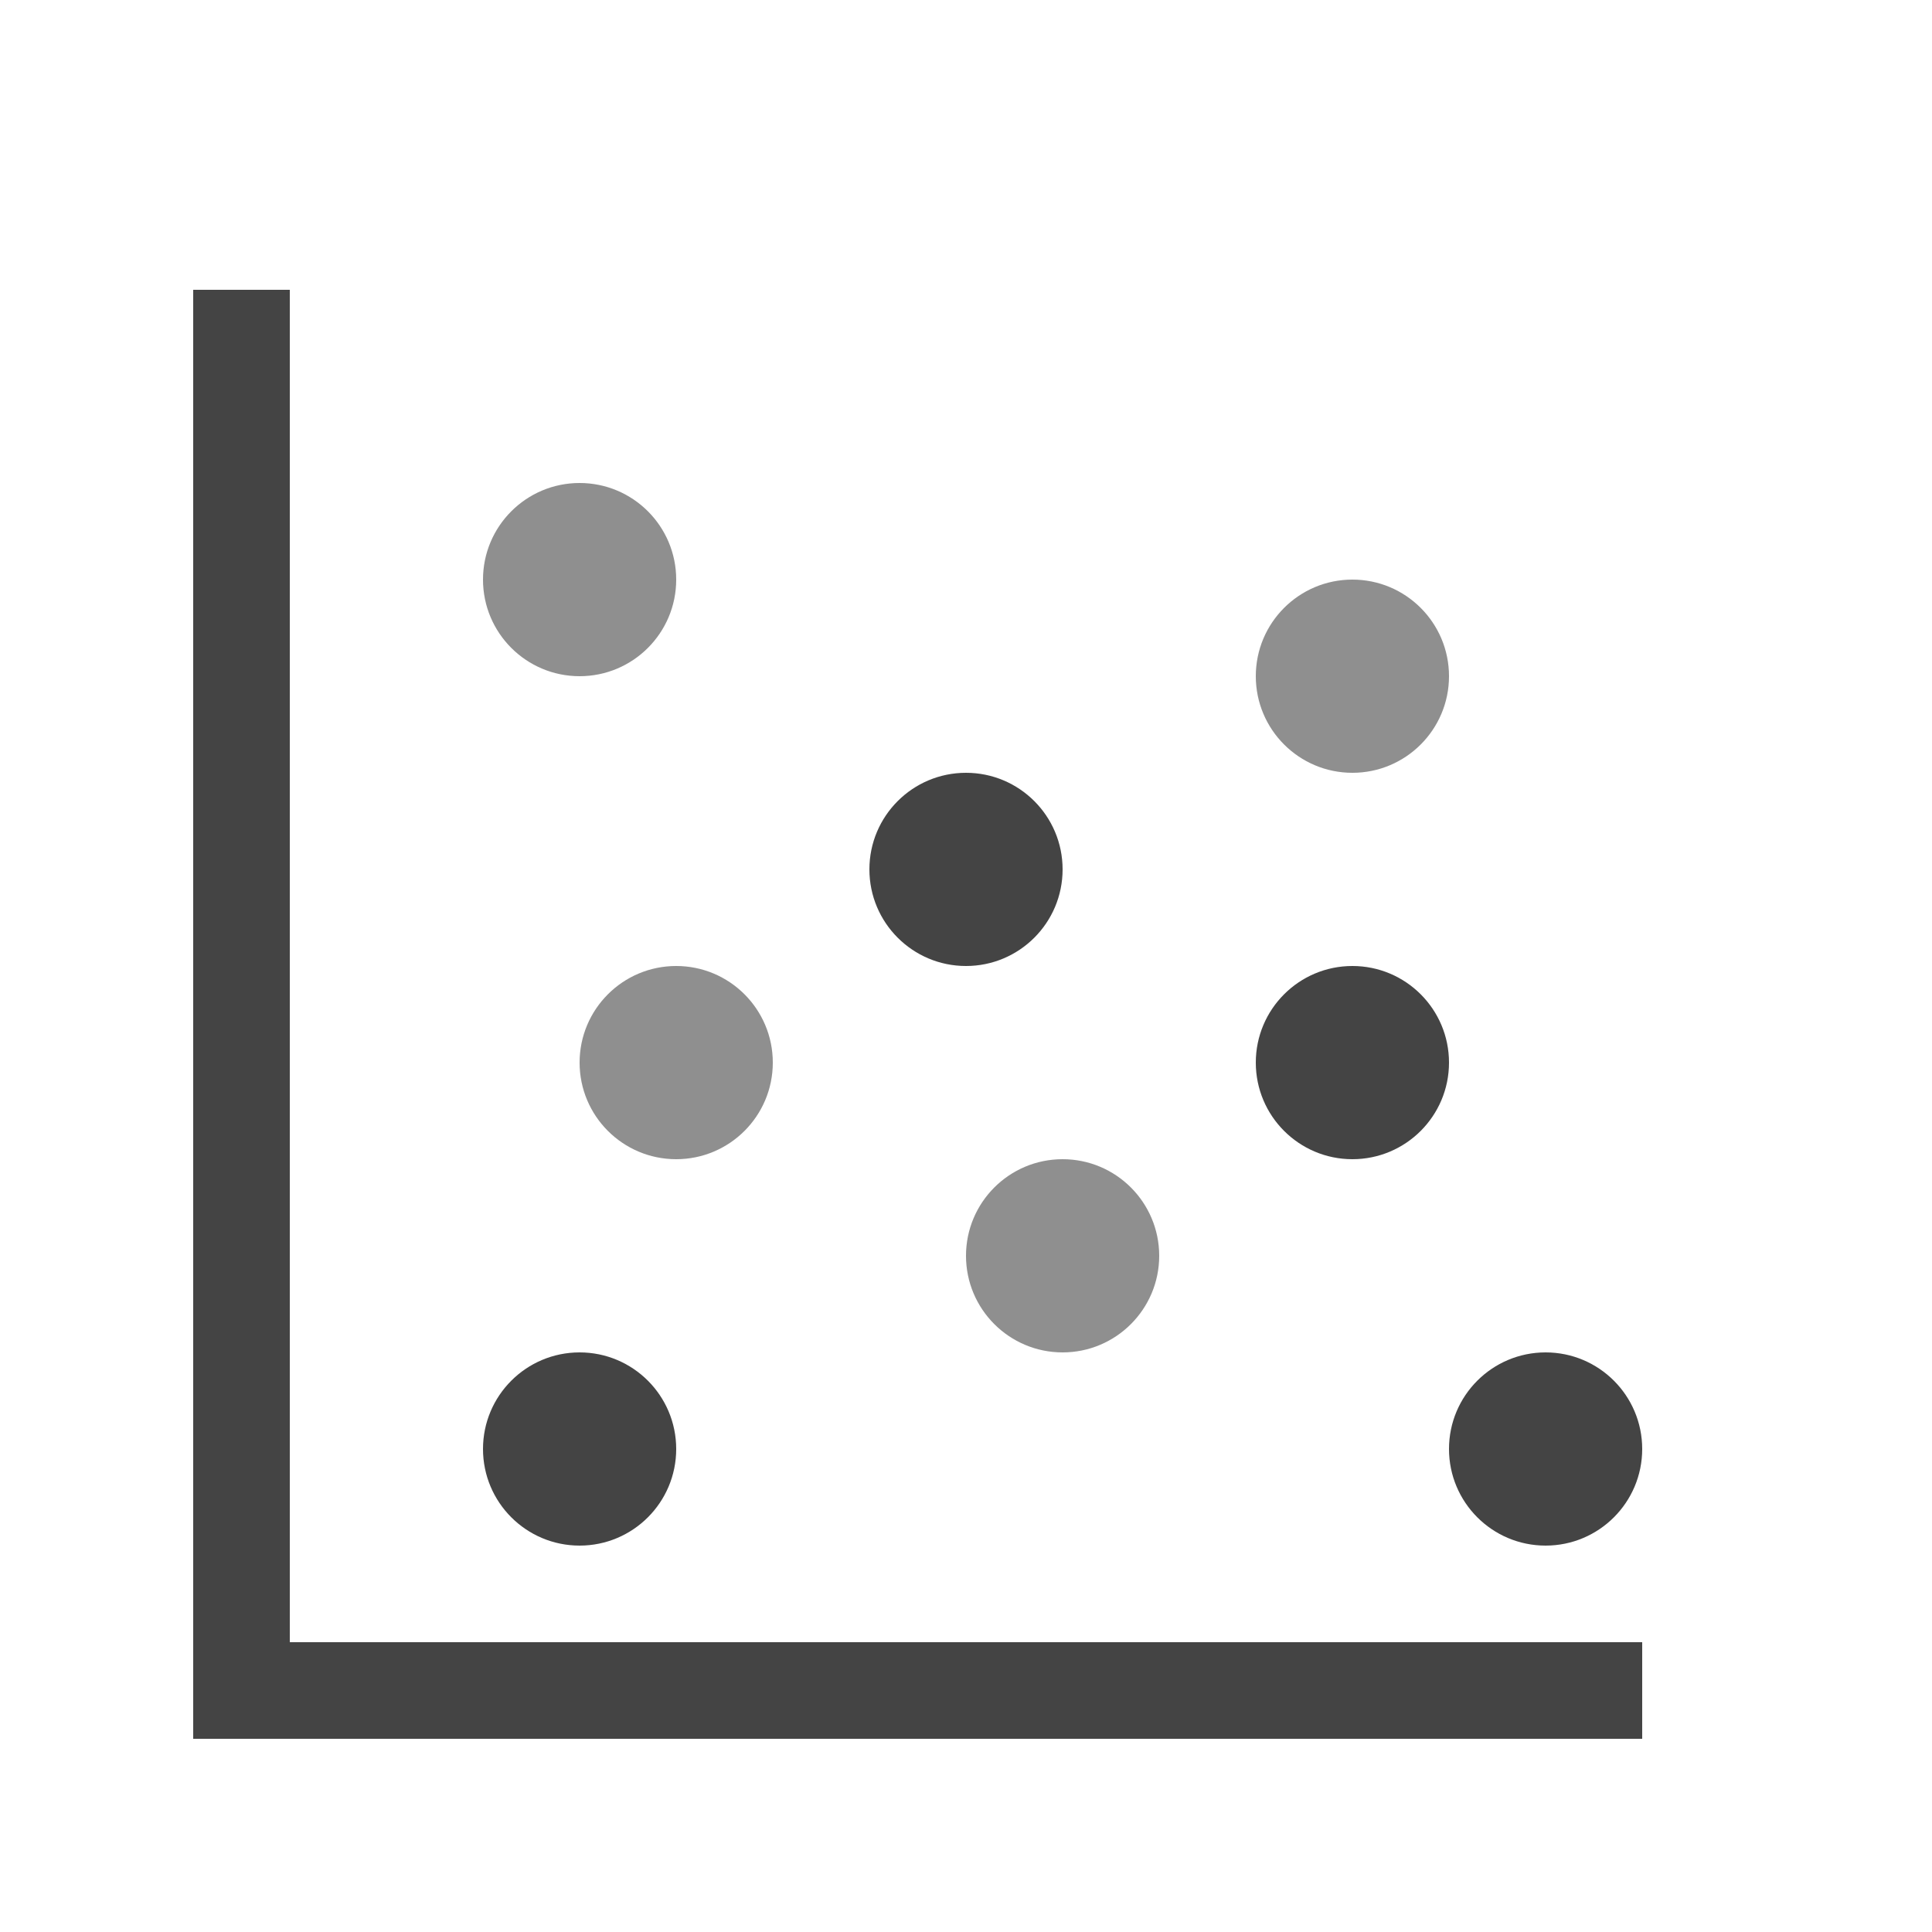
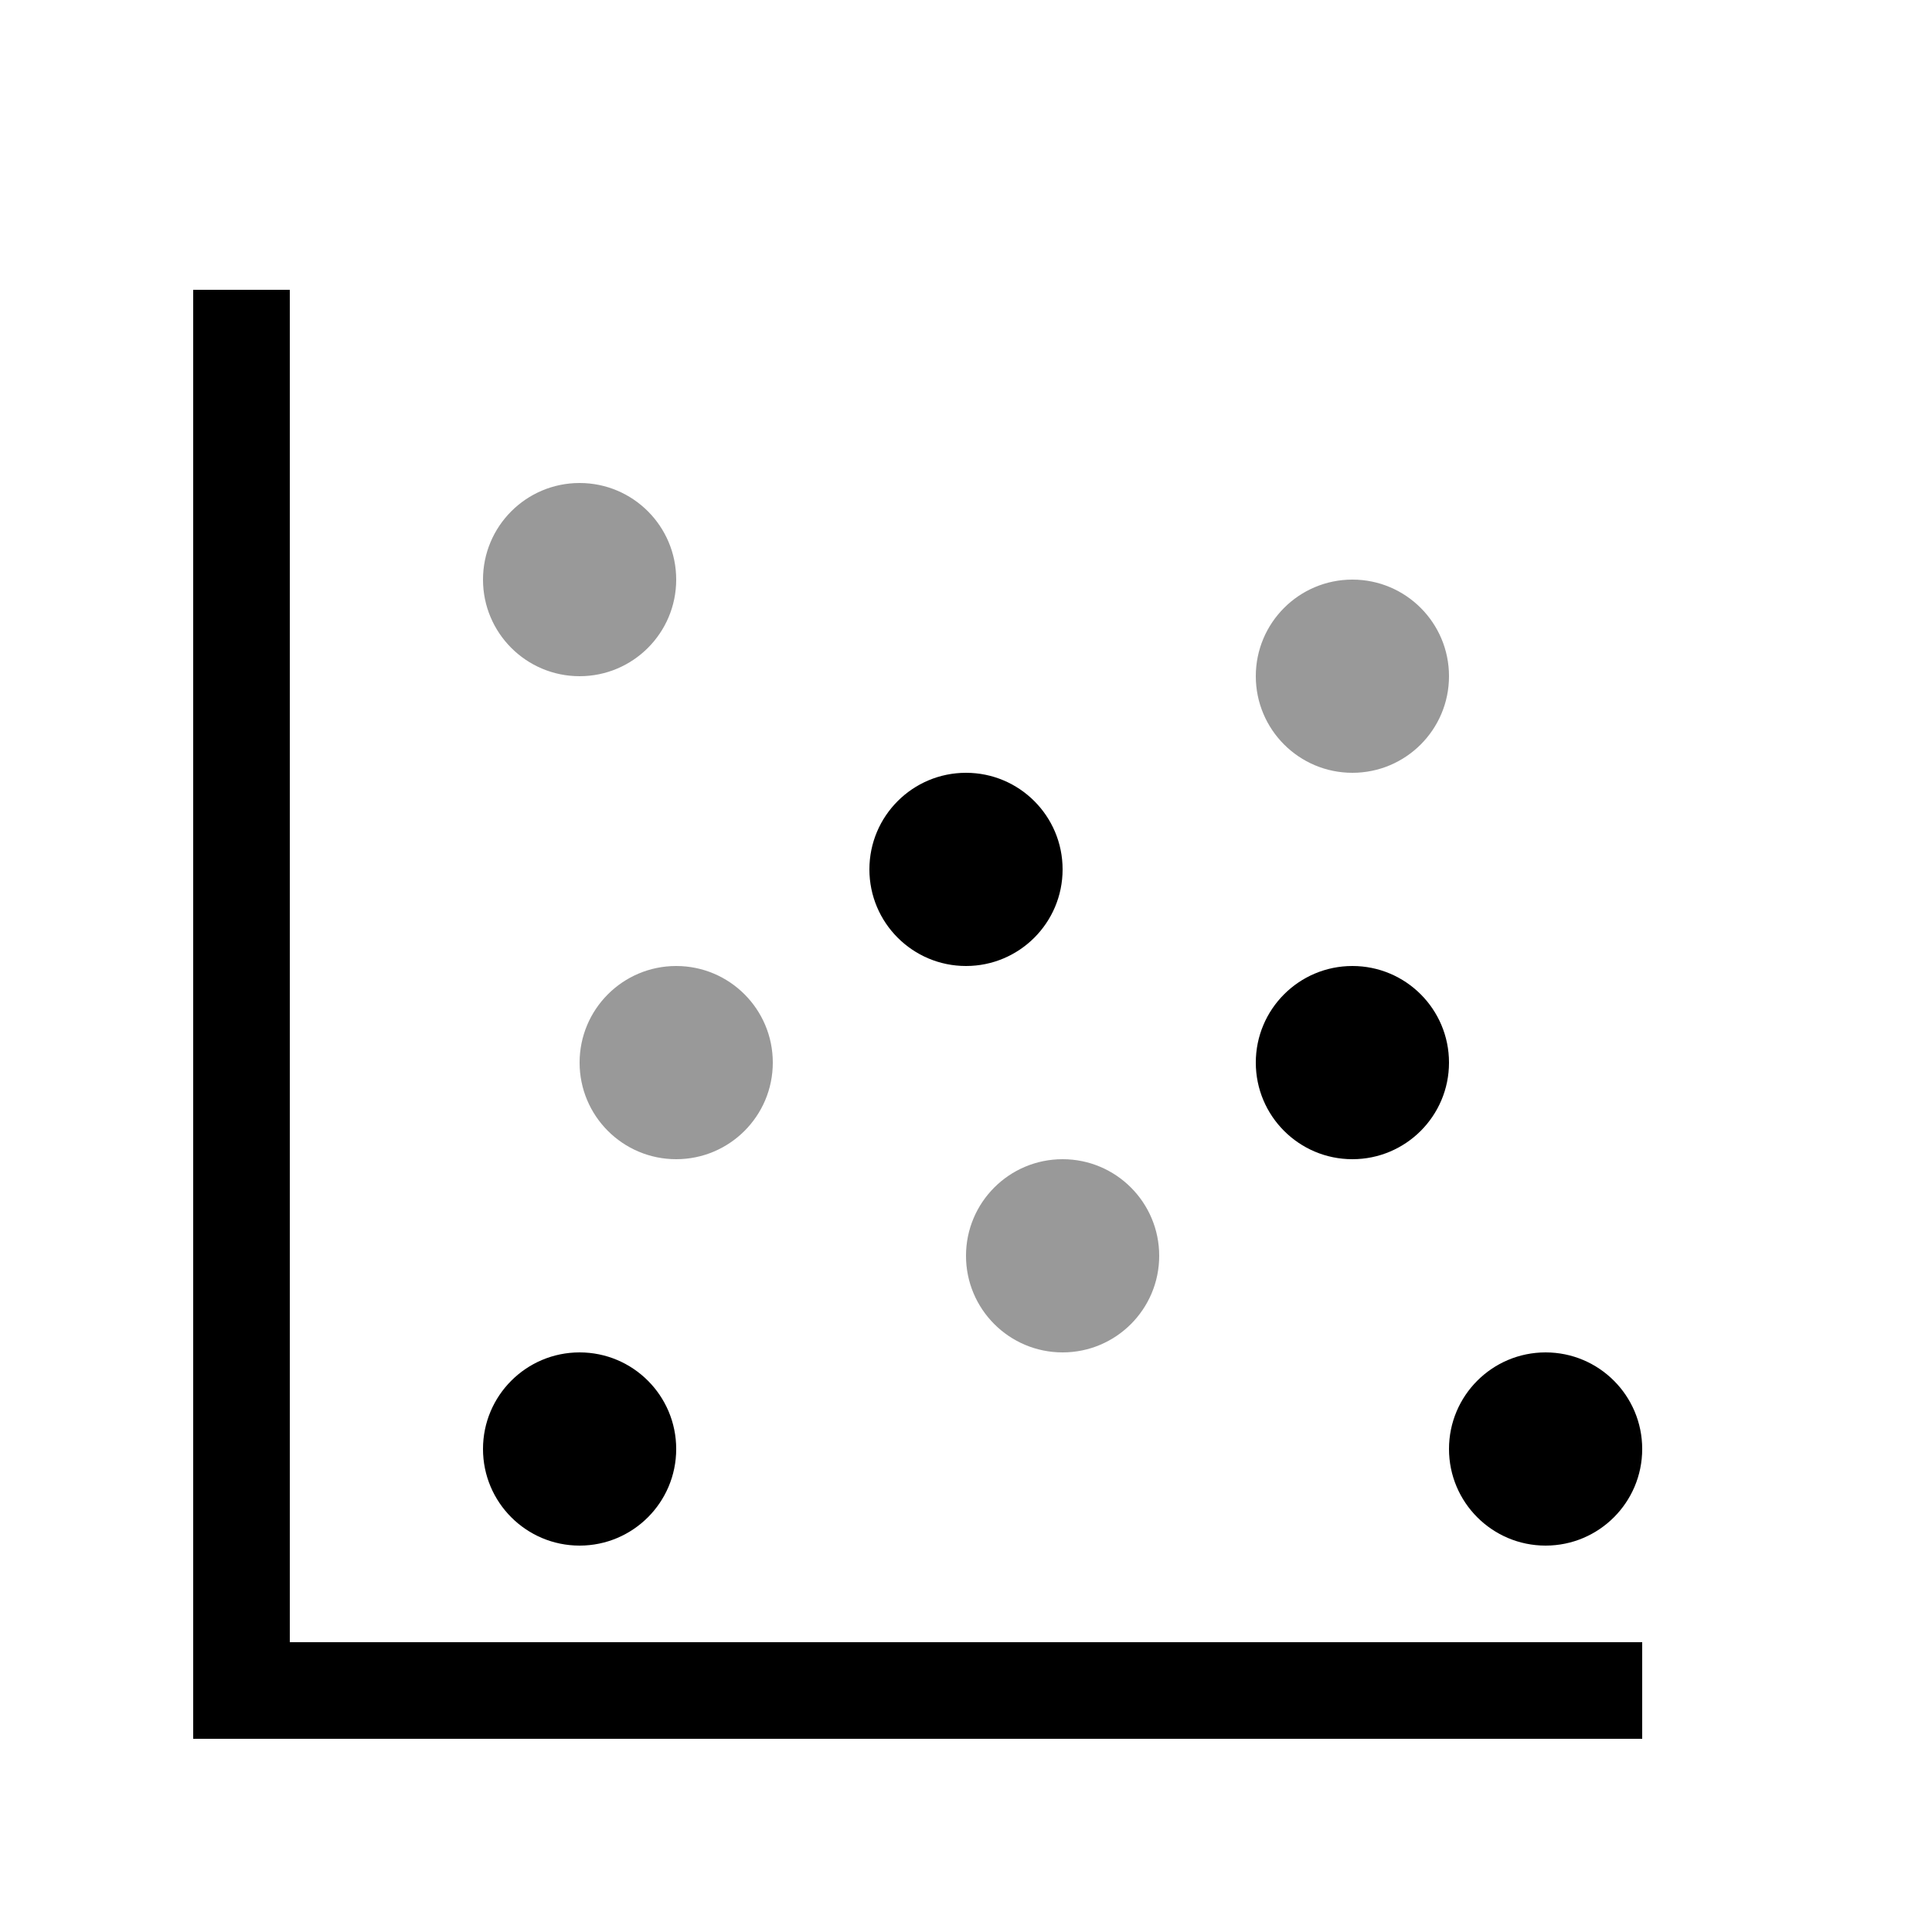
- <svg xmlns="http://www.w3.org/2000/svg" width="20" height="20" viewBox="0 0 20 20" fill="none">
-   <path d="M7 6a1 1 0 1 1-2 0 1 1 0 0 1 2 0Zm0 6a1 1 0 1 0 0-2 1 1 0 0 0 0 2Zm4 2a1 1 0 1 0 0-2 1 1 0 0 0 0 2Zm3-6a1 1 0 1 0 0-2 1 1 0 0 0 0 2Z" opacity=".6" fill="#444" />
-   <path d="M3 3H2v15h15v-1H3V3Z" fill="#444" />
-   <path d="M11 9a1 1 0 1 1-2 0 1 1 0 0 1 2 0Zm3 3a1 1 0 1 0 0-2 1 1 0 0 0 0 2Zm3 3a1 1 0 1 1-2 0 1 1 0 0 1 2 0ZM6 16a1 1 0 1 0 0-2 1 1 0 0 0 0 2Z" fill="#444" />
+ <svg xmlns="http://www.w3.org/2000/svg" width="20" height="20" fill="none">
+   <path fill="#000" d="M11 12a1 1 0 1 1 0 2 1 1 0 0 1 0-2Zm-4-2a1 1 0 1 1 0 2 1 1 0 0 1 0-2Zm7-4a1 1 0 1 1 0 2 1 1 0 0 1 0-2ZM6 5a1 1 0 1 1 0 2 1 1 0 0 1 0-2Z" opacity=".4" />
+   <path fill="#000" d="M3 17h14v1H2V3h1v14Z" />
+   <path fill="#000" d="M6 14a1 1 0 1 1 0 2 1 1 0 0 1 0-2Zm10 0a1 1 0 1 1 0 2 1 1 0 0 1 0-2Zm-2-4a1 1 0 1 1 0 2 1 1 0 0 1 0-2Zm-4-2a1 1 0 1 1 0 2 1 1 0 0 1 0-2Z" />
</svg>
